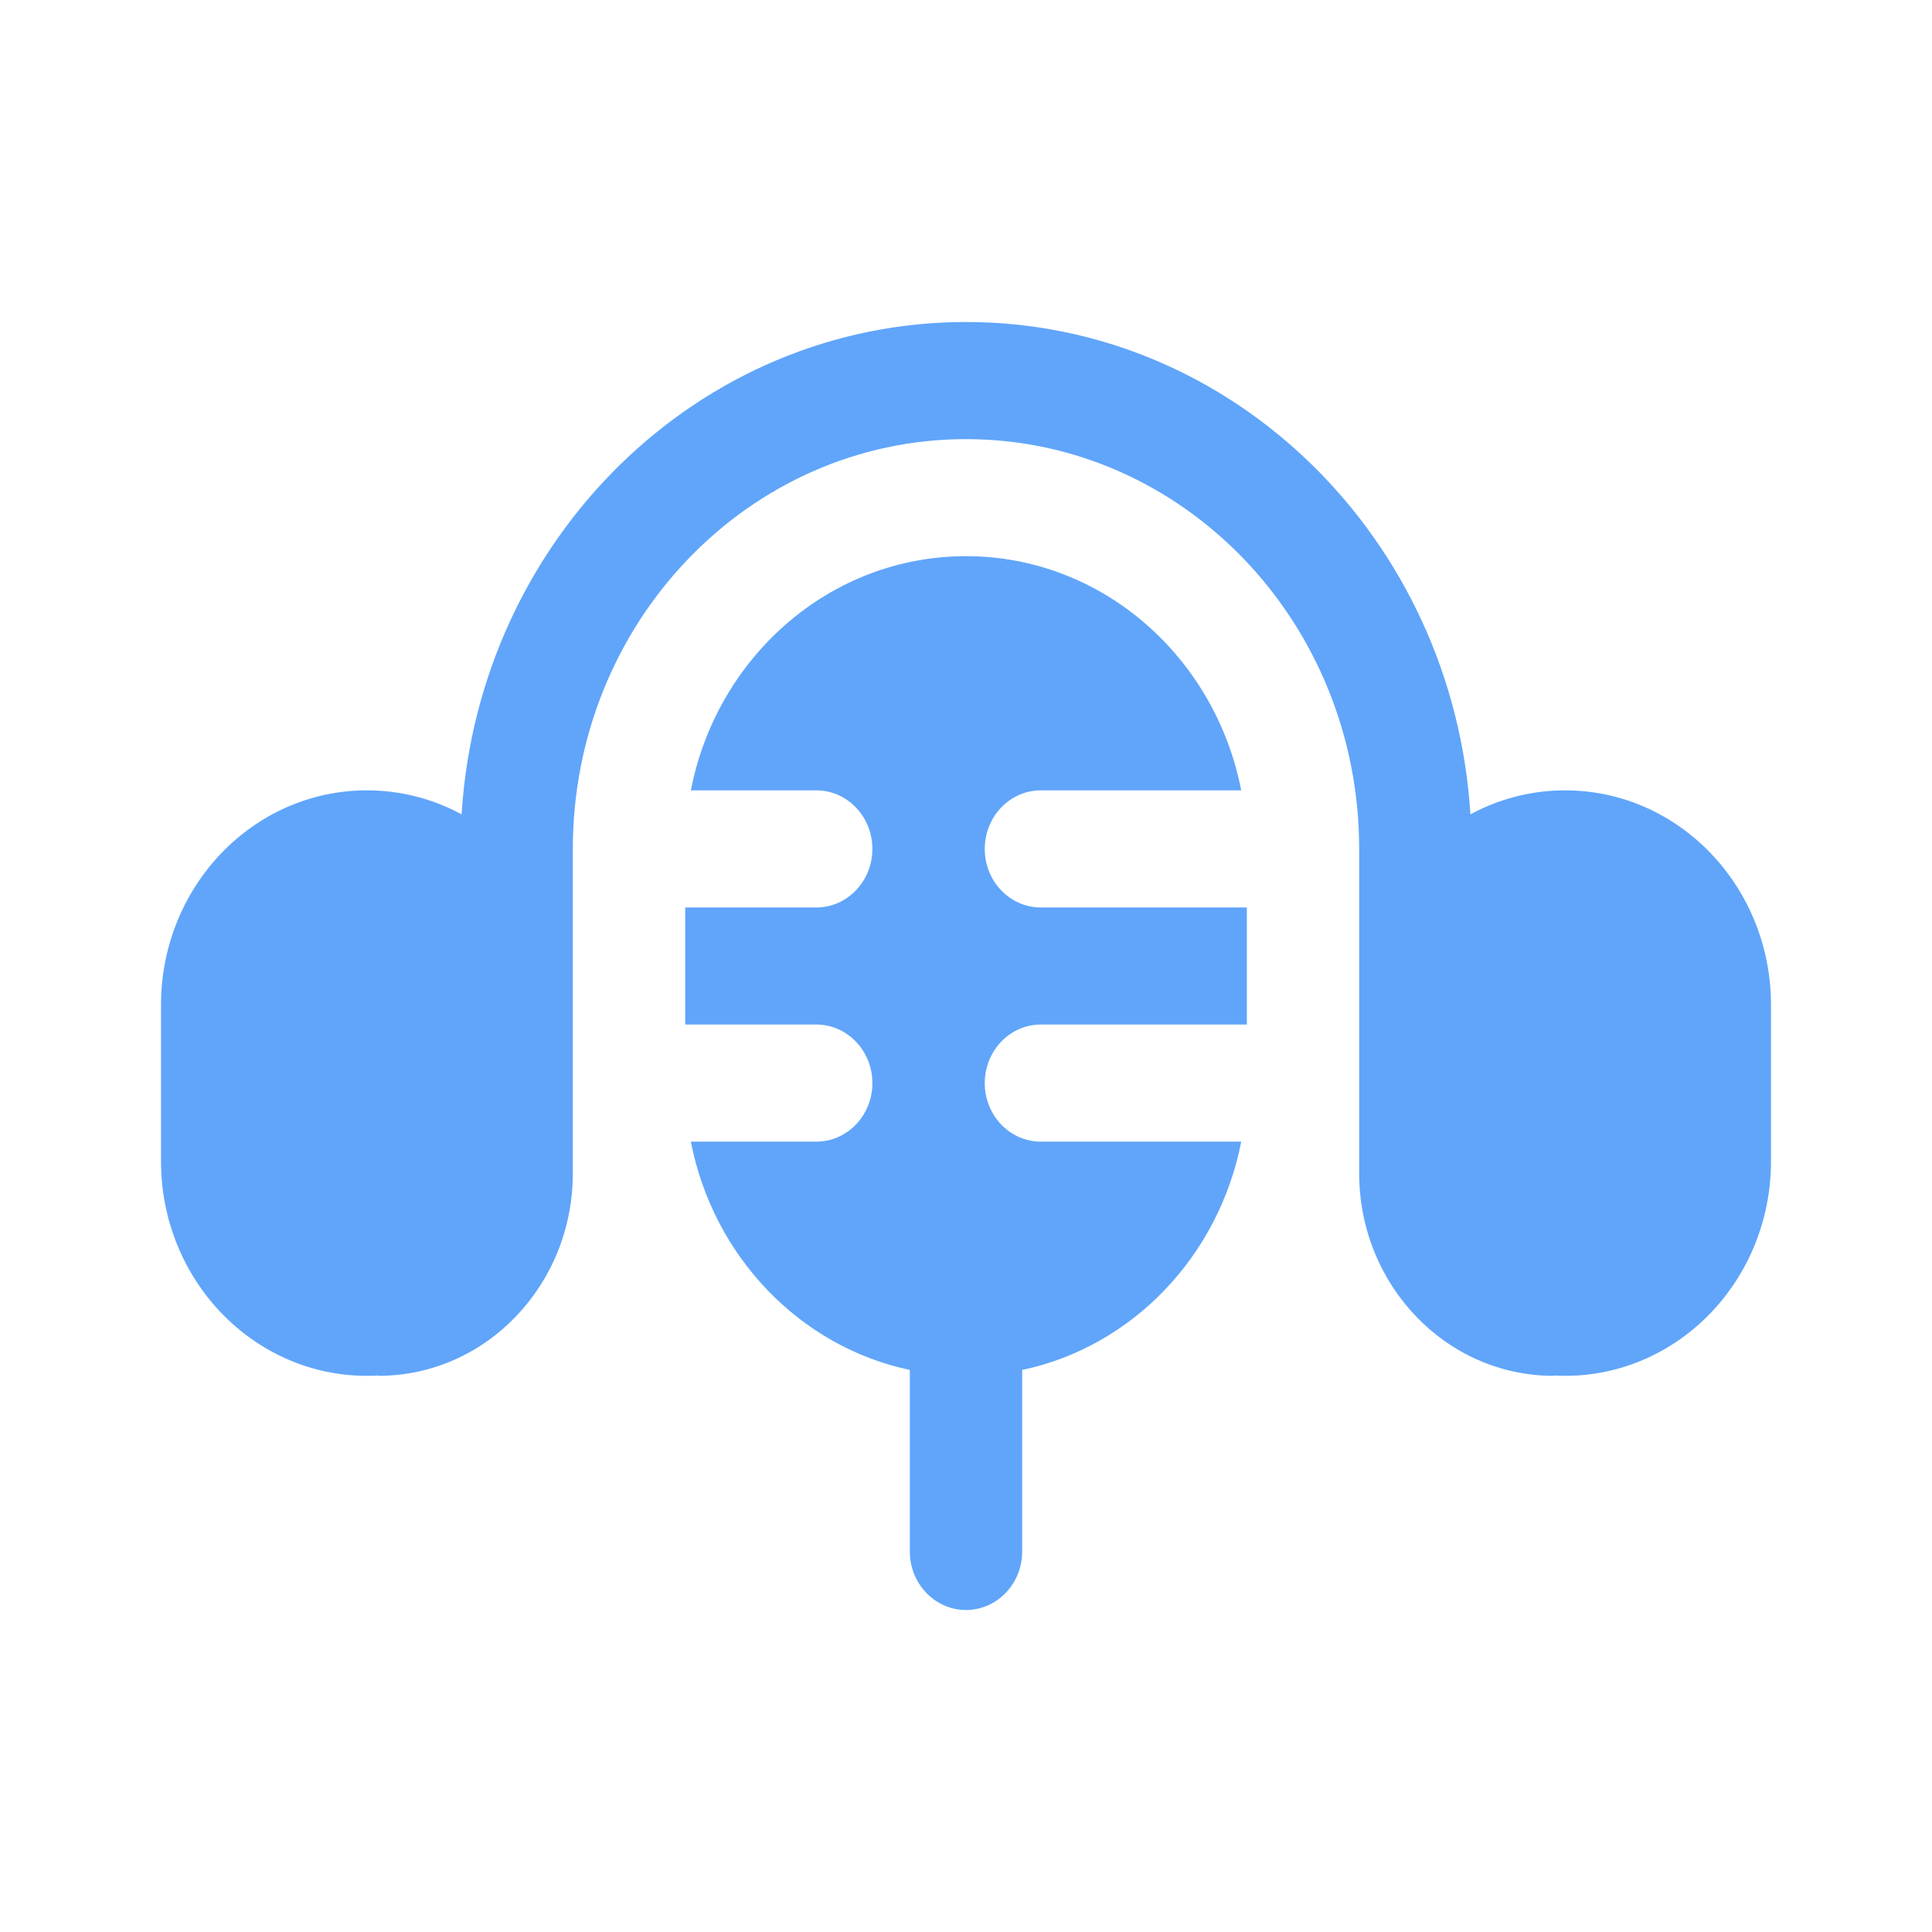
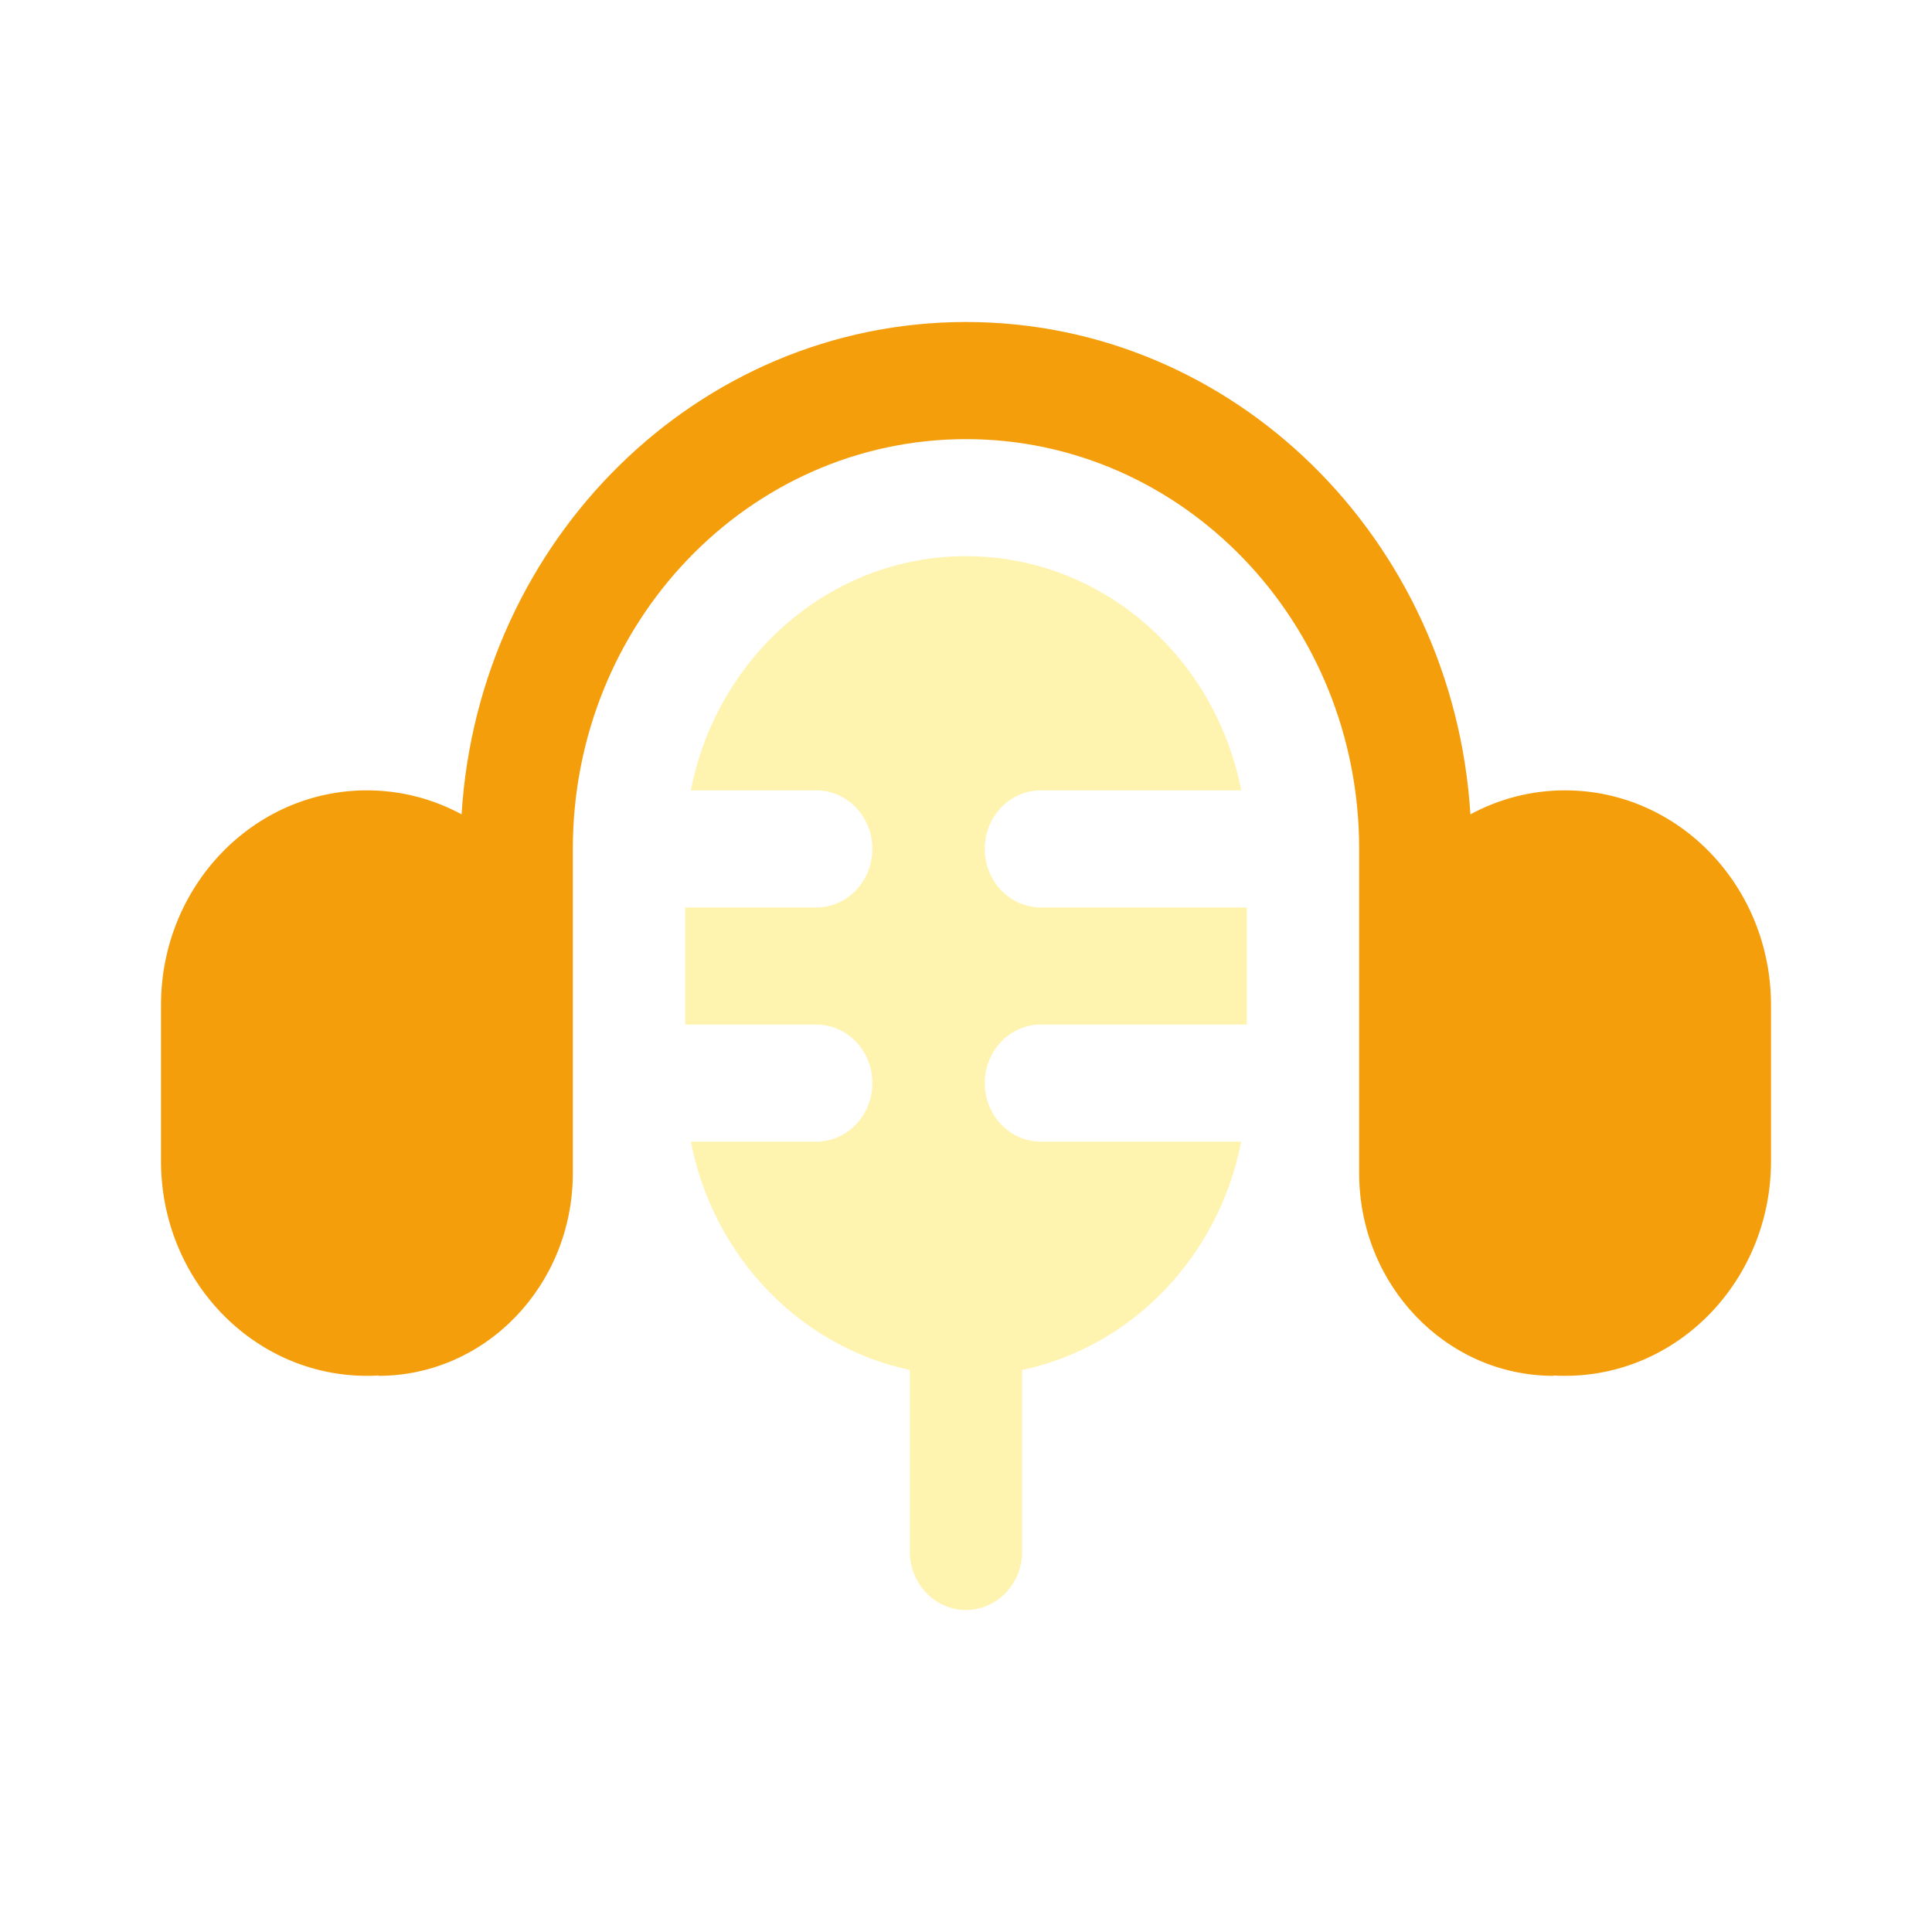
<svg xmlns="http://www.w3.org/2000/svg" width="800px" height="800px" viewBox="0 0 24 24" fill="none" version="1.1" id="svg2">
  <defs id="defs2" />
-   <path d="M10.837 10.546C10.837 10.144 10.525 9.818 10.14 9.818H8.582C8.905 8.158 10.312 6.909 12 6.909C13.688 6.909 15.095 8.158 15.419 9.818H12.93C12.545 9.818 12.233 10.144 12.233 10.546C12.233 10.947 12.545 11.273 12.93 11.273H15.489V12.727H12.93C12.545 12.727 12.233 13.053 12.233 13.455C12.233 13.856 12.545 14.182 12.93 14.182H15.419C15.141 15.607 14.065 16.729 12.698 17.018V19.273C12.698 19.674 12.385 20 12 20C11.615 20 11.302 19.674 11.302 19.273V17.018C9.936 16.729 8.859 15.607 8.582 14.182H10.14C10.525 14.182 10.837 13.856 10.837 13.455C10.837 13.053 10.525 12.727 10.14 12.727H8.512V11.273H10.14C10.525 11.273 10.837 10.947 10.837 10.546Z" fill="#FDE68A" id="path1" style="fill:#60a5fa;fill-opacity:1" />
-   <path d="M12 4C8.671 4 5.946 6.701 5.734 10.116C5.382 9.926 4.982 9.818 4.558 9.818C3.145 9.818 2 11.012 2 12.485V14.424C2 15.897 3.145 17.091 4.558 17.091C4.606 17.091 4.654 17.09 4.701 17.087V17.091C6.035 17.091 7.116 15.964 7.116 14.573V10.545C7.116 7.734 9.303 5.455 12 5.455C14.697 5.455 16.884 7.734 16.884 10.545V14.573C16.884 15.964 17.965 17.091 19.299 17.091V17.087C19.346 17.09 19.394 17.091 19.442 17.091C20.855 17.091 22 15.897 22 14.424V12.485C22 11.012 20.855 9.818 19.442 9.818C19.018 9.818 18.618 9.926 18.266 10.116C18.054 6.701 15.329 4 12 4Z" fill="#60A5FA" id="path2" />
+   <path d="M10.837 10.546C10.837 10.144 10.525 9.818 10.14 9.818H8.582C8.905 8.158 10.312 6.909 12 6.909C13.688 6.909 15.095 8.158 15.419 9.818H12.93C12.545 9.818 12.233 10.144 12.233 10.546C12.233 10.947 12.545 11.273 12.93 11.273H15.489V12.727H12.93C12.545 12.727 12.233 13.053 12.233 13.455C12.233 13.856 12.545 14.182 12.93 14.182H15.419C15.141 15.607 14.065 16.729 12.698 17.018V19.273C12.698 19.674 12.385 20 12 20C11.615 20 11.302 19.674 11.302 19.273V17.018C9.936 16.729 8.859 15.607 8.582 14.182H10.14C10.525 14.182 10.837 13.856 10.837 13.455C10.837 13.053 10.525 12.727 10.14 12.727H8.512V11.273H10.14C10.525 11.273 10.837 10.947 10.837 10.546Z" fill="#FFF3B0" id="path1" style="fill:#FFF3B0;fill-opacity:1" />
+   <path d="M12 4C8.671 4 5.946 6.701 5.734 10.116C5.382 9.926 4.982 9.818 4.558 9.818C3.145 9.818 2 11.012 2 12.485V14.424C2 15.897 3.145 17.091 4.558 17.091C4.606 17.091 4.654 17.09 4.701 17.087V17.091C6.035 17.091 7.116 15.964 7.116 14.573V10.545C7.116 7.734 9.303 5.455 12 5.455C14.697 5.455 16.884 7.734 16.884 10.545V14.573C16.884 15.964 17.965 17.091 19.299 17.091V17.087C19.346 17.09 19.394 17.091 19.442 17.091C20.855 17.091 22 15.897 22 14.424V12.485C22 11.012 20.855 9.818 19.442 9.818C19.018 9.818 18.618 9.926 18.266 10.116C18.054 6.701 15.329 4 12 4Z" fill="#F59E0B" id="path2" />
</svg>
